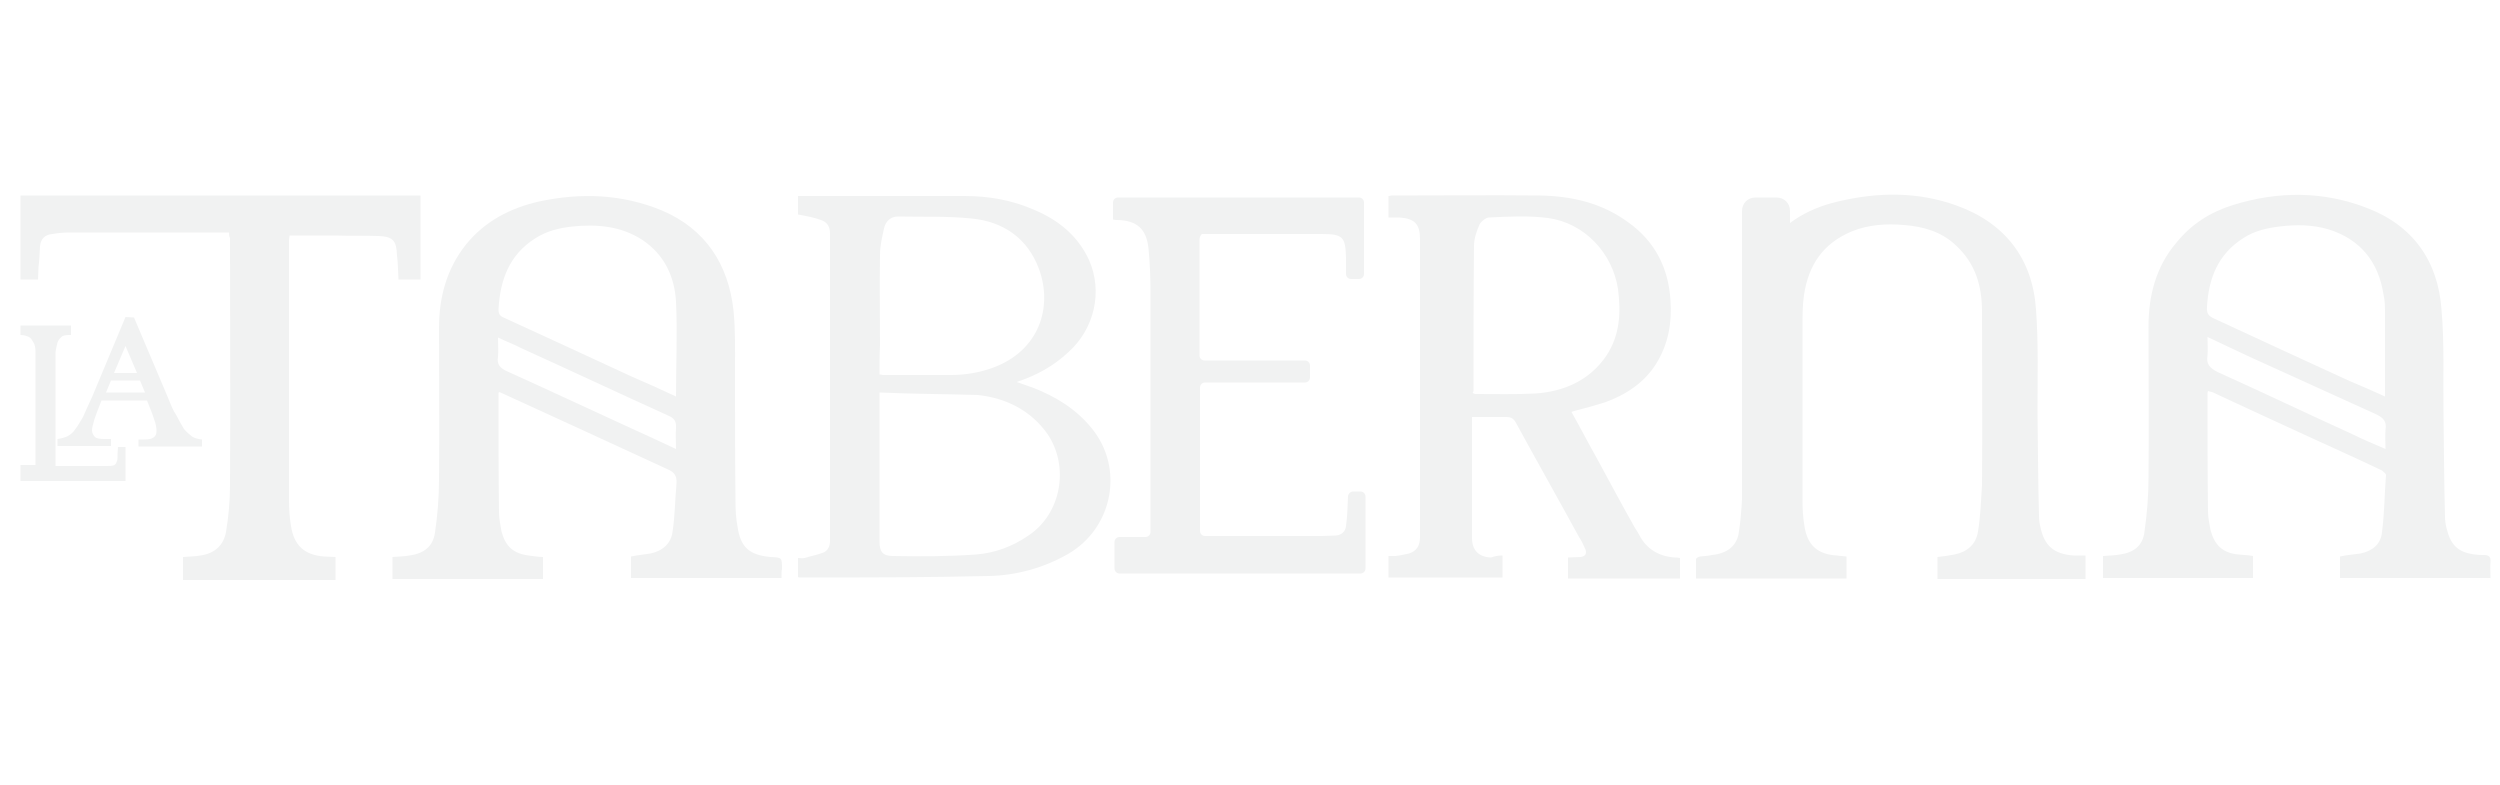
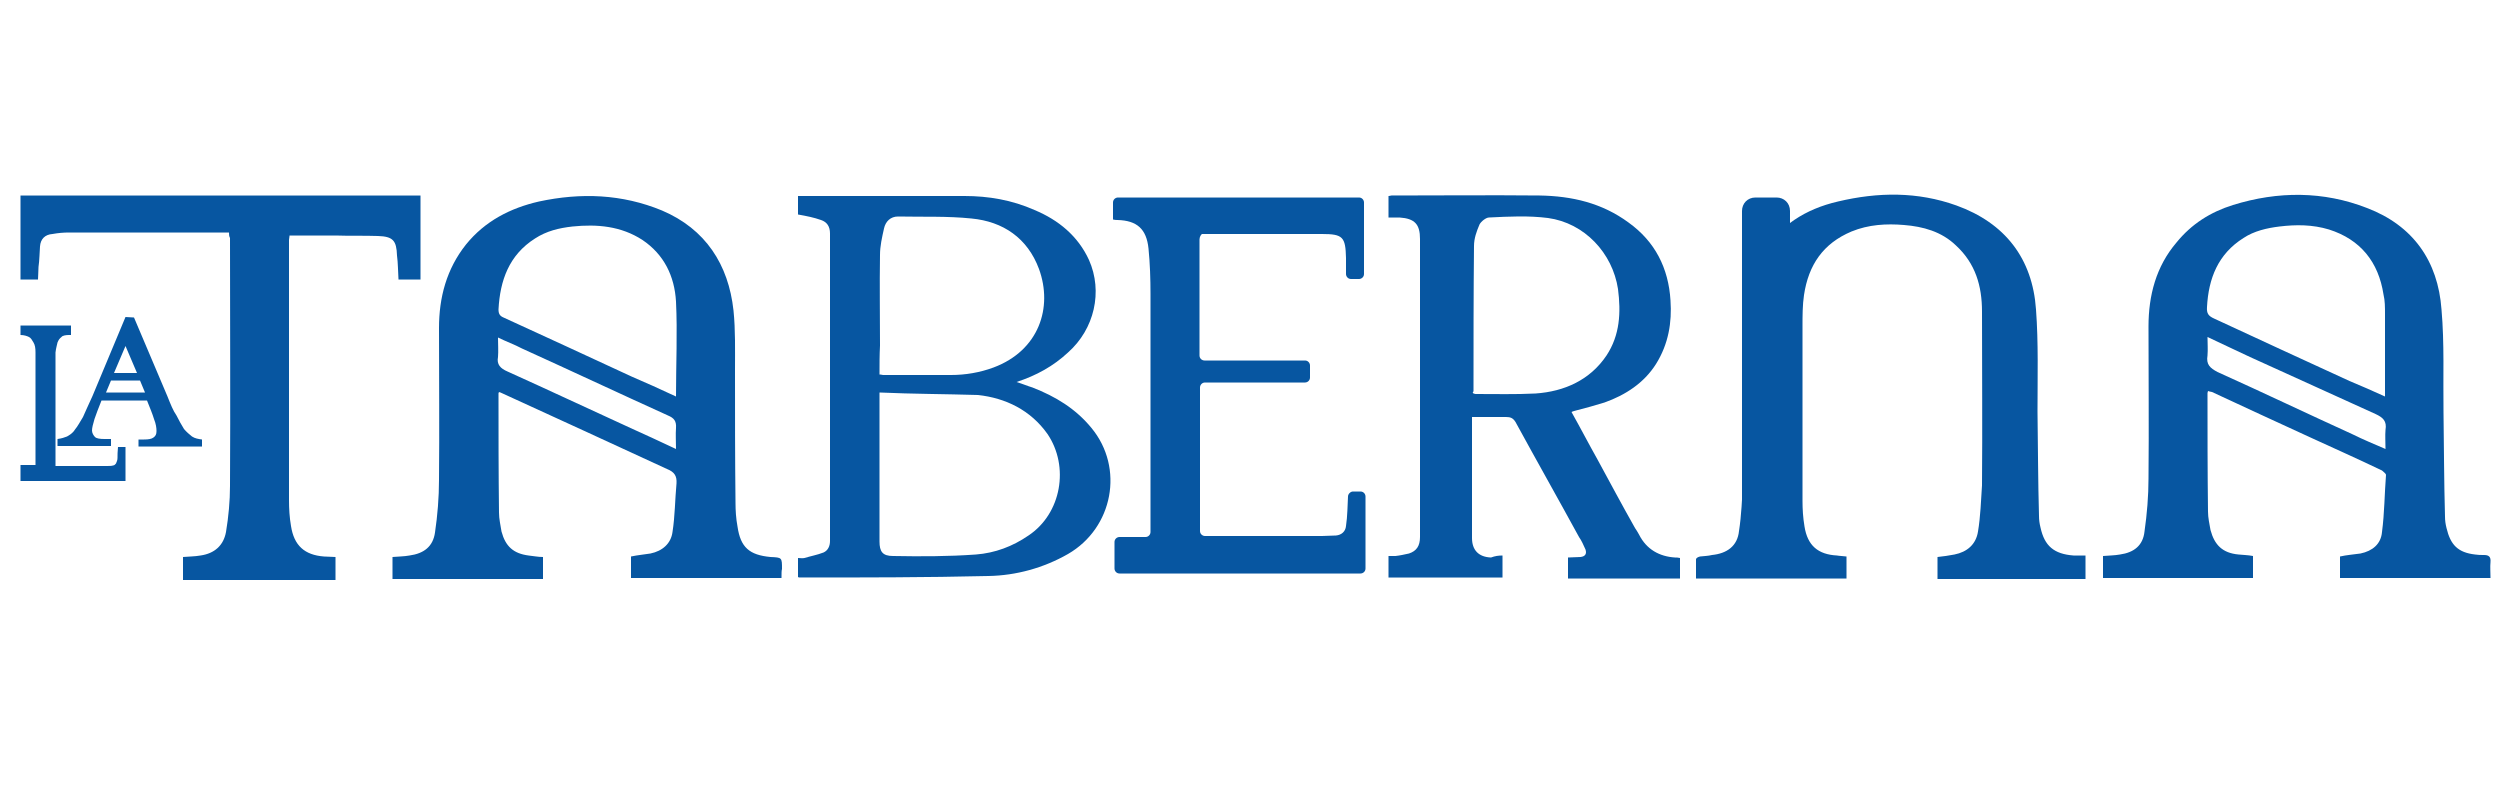
<svg xmlns="http://www.w3.org/2000/svg" version="1.1" id="Layer_1" x="0px" y="0px" viewBox="0 0 500 157" style="enable-background:new 0 0 500 157;" xml:space="preserve">
  <style type="text/css">
	.st0{display:none;}
	.st1{display:inline;}
	.st2{fill:#333435;}
	.st3{fill:#0756A0;}
	.st4{font-family:'CelticGaramondthe2nd';}
	.st5{font-size:170.438px;}
	.st6{font-family:'DRAGONFIRE';}
	.st7{font-size:34.093px;}
- 	.st8{fill:#F1F2F2;}
+ 	.st8{fill:#0756A1;}
	.st9{fill:#0955A0;}
	.st10{font-size:148.345px;}
- 	.st11{letter-spacing:13;}
+ 	.st11{letter-spacing:12;}
	.st12{fill:none;stroke:#0955A0;stroke-width:5;stroke-miterlimit:10;}
	.st13{display:none;fill:none;stroke:#0955A0;stroke-width:6;stroke-miterlimit:10;enable-background:new    ;}
	.st14{font-size:180.875px;}
	.st15{font-size:120.407px;}
	.st16{enable-background:new    ;}
	.st17{fill:#F1F2F2;stroke:#0955A0;stroke-width:5;stroke-miterlimit:10;}
</style>
  <g id="Layer_1_2_" class="st0">
    <g id="Layer_1_1_" class="st1">
      <g>
        <g>
          <g>
            <g>
              <g>
                <path class="st2" d="M477-5.6c0,28.1,0,55.7,0,83.6c-4.5,0-9,0-13.8,0c-0.2-3.5-0.5-7-0.7-10.5c-0.4-6.3-0.6-12.7-1.2-19         C460,36.2,453.8,30,441.4,29c-9.9-0.8-19.8-1.1-29.7-1.1c-26.1-0.1-52.2,0-78.2-0.1c-3.1,0-4.3,0.9-4.4,3.9         c-0.1,4.3-0.6,8.5-0.6,12.8c0,54.7,0,109.5,0,164.2c0,8.9,0.1,17.8,3.2,26.4c5.6,15.5,16.8,23.7,32.9,25.6         c3.1,0.4,6.3,0.6,9.4,1c0.7,0.1,1.9,1,1.9,1.6c0.2,3.8,0.1,7.7,0.1,11.7c-50,0-99.7,0-149.6,0c0-4.5,0-8.9,0-13.5         c4.7-0.5,9.4-0.9,14.1-1.4c17.2-1.8,28.2-12.9,31-30.1c2.2-13.3,1.5-26.7,1.6-40c0.1-50.9,0-101.7,0-152.6         c0-3.4-0.2-6.7-0.5-10.1c-0.1-0.7-1.2-1.3-1.9-1.8c-0.3-0.2-1,0-1.5,0c-61.8,0-123.6,0-185.3,0.1c-6,0-12.1,0.5-18.1,1.3         c-11,1.4-17.6,9.3-18.3,21.1c-0.5,10-1.2,20-1.8,30.2c-3.1,0-6,0-9.1,0c0-27.9,0-55.6,0-83.5C183.4-5.6,330.1-5.6,477-5.6z" />
                <path class="st2" d="M191.3,285.3c0,9.4,0,18.8,0,28.4c-54.1,0-108.1,0-162.4,0c0-9.4,0-18.9,0-28.5         c4.8-0.3,9.5-0.4,14.2-0.9c16.9-1.7,26.3-9.7,30.9-26.2c3.5-12.5,4.2-25.4,4.2-38.3c0.2-59.7,0.4-119.4,0.5-179         c0-1.3,0-2.5,0-4.2c21,0,41.8,0,62.9,0c0,17.1,0,34.3,0,51.9c40.2,0,80,0,120,0c0.1,1.4,0.2,2.5,0.2,3.5         c0,7.3-0.1,14.7,0.1,22c0.1,2.9-0.8,3.7-3.7,3.7c-24.1-0.1-48.2-0.1-72.3-0.1c-13.5,0-27,0.1-40.5-0.1c-2.9,0-4,0.6-3.9,3.8         c0.1,25.2-0.1,50.4,0.1,75.6c0.1,14.5,0.6,28.9,1.7,43.3c0.5,7.1,2.3,14.3,4.5,21.1c4.4,13.5,14.6,20.2,28.2,22.3         C181,284.5,186,284.8,191.3,285.3z" />
                <path class="st2" d="M141.4-17c-21,0-41.6,0-62.6,0c-0.1-1.1-0.1-2.2-0.2-3.2c-0.2-17.6-0.3-35.3-0.7-52.9         c-0.3-11.7-1.4-23.3-5.2-34.5C68.3-121,59.1-128.4,45.2-130c-4.3-0.5-8.7-0.5-13-0.7c-1.1-0.1-2.1,0-3.6,0c0-3,0-5.7,0-8.3         c0-6,0.1-12.1,0-18.1c0-1.9,0.6-2.8,2.6-2.6c0.6,0.1,1.2,0,1.8,0c51.4,0,102.7,0,154.1,0c4.4,0,4.4,0,4.4,4.3         c0,7.1-0.1,14.3,0.1,21.4c0.1,2.6-0.7,3.3-3.3,3.5c-5.6,0.4-11.3,0.9-16.8,2.1c-13.1,2.8-20.8,11.5-24.6,24         c-4.2,13.6-4.4,27.7-4.7,41.8c-0.3,14.3-0.3,28.5-0.5,42.8C141.6-19,141.5-18.2,141.4-17z" />
                <path class="st2" d="M271.4-17.8c-1-7.6-1.7-15-3.1-22.2c-0.8-4.3-2.4-8.6-4.3-12.6c-4.4-9-12-13.7-21.8-14.9         c-4.4-0.5-8.9-0.6-13.3-0.7c-1.6,0-2.6-0.3-2.6-2.3c0-7.7,0-15.4,0-23.5c48.9,0,97.6,0,146.6,0c0.1,0.9,0.2,1.9,0.2,2.8         c0,6.1,0.1,12.3,0.1,18.4c0,4.4-0.1,4-4.2,4.5c-6.3,0.8-12.9,1.5-18.8,3.6c-10.7,3.8-15.7,12.9-18,23.4         c-1.3,5.6-1.7,11.3-2.5,17c-0.3,2-0.4,4.1-0.7,6.3C309.6-17.8,290.5-17.8,271.4-17.8z" />
              </g>
            </g>
          </g>
          <g>
            <g>
              <g>
                <path class="st2" d="M28.6-5.6c0,28.1,0,55.7,0,83.6c4.5,0,9,0,13.8,0c0.2-3.5,0.5-7,0.7-10.5c0.4-6.3,0.6-12.7,1.2-19         C45.6,36.2,51.8,30,64.2,29c9.9-0.8,19.8-1.1,29.7-1.1c26.1-0.1,52.2,0,78.2-0.1c3.1,0,4.3,0.9,4.4,3.9         c0.1,4.3,0.6,8.5,0.6,12.8c0,54.7,0,109.5,0,164.2c0,8.9-0.1,17.8-3.2,26.4c-5.6,15.5-16.8,23.7-32.9,25.6         c-3.1,0.4-6.3,0.6-9.4,1c-0.7,0.1-1.9,1-1.9,1.6c-0.2,3.8-0.1,7.7-0.1,11.7c50,0,99.7,0,149.6,0c0-4.5,0-8.9,0-13.5         c-4.7-0.5-9.4-0.9-14.1-1.4c-17.2-1.8-28.2-12.9-31-30.1c-2.2-13.3-1.5-26.7-1.6-40c-0.1-50.9,0-101.7,0-152.6         c0-3.4,0.2-6.7,0.5-10.1c0.1-0.7,1.2-1.3,1.9-1.8c0.3-0.2,1,0,1.5,0c61.8,0,123.6,0,185.3,0.1c6,0,12.1,0.5,18.1,1.3         c11,1.4,17.6,9.3,18.3,21.1c0.5,10,1.2,20,1.8,30.2c3.1,0,6,0,9.1,0c0-27.9,0-55.6,0-83.5C322.2-5.6,175.5-5.6,28.6-5.6z" />
                <path class="st2" d="M314.3,285.3c0,9.4,0,18.8,0,28.4c54.1,0,108.1,0,162.4,0c0-9.4,0-18.9,0-28.5         c-4.8-0.3-9.5-0.4-14.2-0.9c-16.9-1.7-26.3-9.7-30.9-26.2c-3.5-12.5-4.2-25.4-4.2-38.3c-0.2-59.7-0.4-119.4-0.5-179         c0-1.3,0-2.5,0-4.2c-21,0-41.8,0-62.9,0c0,17.1,0,34.3,0,51.9c-40.2,0-80,0-120,0c-0.1,1.4-0.2,2.5-0.2,3.5         c0,7.3,0.1,14.7-0.1,22c-0.1,2.9,0.8,3.7,3.7,3.7c24.1-0.1,48.2-0.1,72.3-0.1c13.5,0,27,0.1,40.5-0.1c2.9,0,4,0.6,3.9,3.8         c-0.1,25.2,0.1,50.4-0.1,75.6c-0.1,14.5-0.6,28.9-1.7,43.3c-0.5,7.1-2.3,14.3-4.5,21.1c-4.4,13.5-14.6,20.2-28.2,22.3         C324.6,284.5,319.7,284.8,314.3,285.3z" />
                <path class="st2" d="M364.2-17c21,0,41.6,0,62.6,0c0.1-1.1,0.1-2.2,0.2-3.2c0.2-17.6,0.3-35.3,0.7-52.9         c0.3-11.7,1.4-23.3,5.2-34.5c4.5-13.3,13.7-20.8,27.5-22.3c4.3-0.5,8.7-0.5,13-0.7c1.1-0.1,2.1,0,3.6,0c0-3,0-5.7,0-8.3         c0-6-0.1-12.1,0-18.1c0-1.9-0.6-2.8-2.6-2.6c-0.6,0.1-1.2,0-1.8,0c-51.4,0-102.7,0-154.1,0c-4.4,0-4.4,0-4.4,4.3         c0,7.1,0.1,14.3-0.1,21.4c-0.1,2.6,0.7,3.3,3.3,3.5c5.6,0.4,11.3,0.9,16.8,2.1c13.1,2.8,20.8,11.5,24.6,24         c4.2,13.6,4.4,27.7,4.7,41.8c0.3,14.3,0.3,28.5,0.5,42.8C364-19,364.1-18.2,364.2-17z" />
                <path class="st2" d="M234.2-17.8c1-7.6,1.7-15,3.1-22.2c0.8-4.3,2.4-8.6,4.3-12.6c4.4-9,12-13.7,21.8-14.9         c4.4-0.5,8.9-0.6,13.3-0.7c1.6,0,2.6-0.3,2.6-2.3c0-7.7,0-15.4,0-23.5c-48.9,0-97.6,0-146.6,0c-0.1,0.9-0.2,1.9-0.2,2.8         c0,6.1-0.1,12.3-0.1,18.4c0,4.4,0.1,4,4.2,4.5c6.3,0.8,12.9,1.5,18.8,3.6c10.7,3.8,15.7,12.9,18,23.4         c1.3,5.6,1.7,11.3,2.5,17c0.3,2,0.4,4.1,0.7,6.3C196-17.8,215.1-17.8,234.2-17.8z" />
              </g>
            </g>
          </g>
        </g>
      </g>
    </g>
    <g id="Layer_3" class="st1">
      <text transform="matrix(1 0 0 1 421.343 144.4193)" class="st3 st4 st5">1</text>
      <text transform="matrix(1 0 0 1 18.4199 45.7601)" class="st3 st6 st7">VUT</text>
      <g>
        <g>
          <g>
            <path class="st3" d="M140.8,120.5c-9.2,0-18.2,0-27.3,0c0-1.4,0-2.6,0-3.9c1.3-0.2,2.4-0.3,3.6-0.5c2.2-0.4,3.7-1.8,4-3.9       c0.4-2.9,0.4-5.8,0.6-8.8c0.1-1.4-0.3-2-1.7-2.6c-10.1-4.6-20.1-9.3-30.2-13.9c-0.1,0-0.2-0.1-0.2-0.1c0,0.1-0.1,0.1-0.1,0.2       c0,7.2,0,14.3,0.1,21.5c0,1.2,0.2,2.3,0.4,3.4c0.6,2.8,2.2,4,5,4.3c1,0.1,1.7,0.2,2.6,0.2c0,1.4,0,2.6,0,4c-9,0-18.1,0-27.3,0       c0-1.4,0-2.6,0-4c1.1-0.1,2-0.1,3.1-0.2c2.6-0.3,4.2-1.6,4.6-4.1c0.4-3.1,0.6-6.4,0.6-9.5c0.1-9.2,0-18.3,0-27.5       c0-5.5,1.4-10.7,5-15.1c3.4-4.2,8-6.7,13.1-7.8c7.5-1.6,15-1.4,22.2,1.6c7.9,3.3,12.1,9.7,12.9,18.1c0.3,3.6,0.2,7.2,0.2,10.8       c0,8,0,15.9,0.1,23.9c0,1.5,0.1,2.9,0.3,4.3c0.5,3.8,2.2,5.2,5.9,5.5c2,0.1,2,0.1,2,2.2C140.8,119.1,140.8,119.6,140.8,120.5z        M121.7,87.6c0-5.8,0.2-11.5,0-17.2c-0.2-4.6-2.2-8.5-6-11.1c-3.9-2.5-8.3-2.9-12.7-2.4c-2.4,0.2-4.7,0.8-6.8,2.2       c-4.7,3-6.4,7.5-6.7,12.8c0,0.8,0.2,1.2,1,1.5c7.6,3.6,15.4,7.1,23.2,10.7C116.2,85,118.7,86.2,121.7,87.6z M121.7,97.1       c0-1.4-0.1-2.6,0-3.8c0.1-1.3-0.3-1.8-1.5-2.3c-8.8-4-17.7-8.2-26.5-12.2c-1.4-0.6-2.9-1.3-4.3-1.9c0,1.3,0.1,2.4,0,3.6       c-0.2,1.4,0.4,2,1.7,2.6c7.4,3.3,14.8,6.8,22.2,10.2C116,94.4,118.7,95.7,121.7,97.1z" />
            <path class="st3" d="M399,86.5c0,0.1-0.1,0.2-0.1,0.3c0,7.1,0,14.3,0.1,21.4c0,1.2,0.2,2.3,0.4,3.3c0.6,2.8,2.2,4.1,5.1,4.4       c0.8,0.1,1.7,0.1,2.6,0.2c0,1.3,0,2.6,0,4c-9,0-18.1,0-27.1,0c0-1.3,0-2.6,0-4c1.1-0.1,2-0.1,3.1-0.2c2.5-0.3,4.1-1.6,4.4-4.1       c0.4-3.2,0.6-6.5,0.6-9.6c0.1-9.2,0-18.3,0-27.5c0-5.6,1.4-10.9,5.1-15.2c2.8-3.3,6.1-5.5,10.2-6.8c8.2-2.5,16.4-2.5,24.3,0.5       c8.4,3.2,12.8,9.6,13.6,18.3c0.5,6.1,0.2,12.4,0.3,18.5c0.1,6.4,0.1,12.6,0.2,19c0,0.6,0.1,1.4,0.2,2c0.6,3.1,2,4.4,5.2,4.8       c0.5,0.1,1.1,0.1,1.6,0.1c0.8,0,1.3,0.2,1.2,1.3c-0.1,1,0,1.8,0,2.9c-9.2,0-18.2,0-27.3,0c0-1.3,0-2.6,0-3.9       c1.2-0.2,2.4-0.3,3.7-0.5c2.2-0.4,3.7-1.7,3.9-3.9c0.4-3.4,0.4-6.9,0.6-10.3c0-0.2-0.4-0.5-0.6-0.8c-4.3-2-8.6-4-12.9-5.9       c-5.9-2.8-12-5.5-17.9-8.3C399.4,86.6,399.3,86.6,399,86.5z M431.1,87.6c0-0.4,0-0.8,0-1.2c0-4.6,0-9.2,0-13.8       c0-1.2,0-2.4-0.2-3.6c-1-5.8-4.1-10-9.8-11.8c-3-1-5.9-1-8.9-0.5c-2.3,0.2-4.6,0.8-6.6,2c-4.6,2.9-6.4,7.3-6.7,12.5       c-0.1,1.2,0.2,1.6,1.3,2c8.3,3.8,16.4,7.5,24.6,11.3C426.9,85.7,428.9,86.5,431.1,87.6z M398.9,76.8c0,1.2,0.1,2.3,0,3.3       c-0.2,1.6,0.4,2.3,1.8,3c8.3,3.7,16.4,7.5,24.6,11.3c1.8,1,3.8,1.7,5.8,2.6c0-1.3-0.1-2.4,0-3.4c0.2-1.6-0.4-2.3-1.8-2.9       c-7.5-3.4-15.1-6.9-22.7-10.3C404.2,79.2,401.6,78,398.9,76.8z" />
            <path class="st3" d="M333.6,116.6c0,1.4,0,2.6,0,4c-9,0-18.1,0-27.3,0c0-1.2,0-2.3,0-3.4c0-0.2,0.3-0.4,0.6-0.5       c0.6-0.1,1.5-0.1,2.2-0.2c2.8-0.2,4.6-1.6,5-4.3c0.4-2.9,0.5-5.8,0.6-8.7c0.1-9.4,0-18.7,0-28.2c0-4.7,1-9.3,3.4-13.3       c3.2-5.2,7.9-8.2,13.8-9.5c7.2-1.7,14.4-1.8,21.4,0.6c8.8,3.2,13.8,9.6,14.4,18.7c0.4,6,0.2,12.3,0.2,18.4       c0.1,6.4,0.1,12.6,0.2,19c0,0.6,0.1,1.4,0.2,2c0.6,3.3,2.4,4.8,5.9,5.1c0.6,0,1.4,0,2.2,0c0,0.8,0,1.5,0,2.2s0,1.4,0,2       c-8.9,0-17.9,0-26.8,0c0-1.4,0-2.6,0-4c1.1-0.1,2-0.2,3.1-0.4c2.3-0.4,3.9-1.8,4.2-4.1c0.4-2.8,0.5-5.6,0.6-8.4       c0.1-10.6,0-21,0-31.6c0-4.6-1.2-8.7-4.7-12c-2.6-2.5-5.9-3.4-9.4-3.7c-3.2-0.2-6.5-0.1-9.5,1.2c-5.2,2.2-7.8,6-8.6,11.4       c-0.2,1.8-0.2,3.8-0.2,5.6c0,10.6,0,21.1,0,31.7c0,1.6,0.1,3.1,0.3,4.7c0.5,3.4,2.4,5.1,5.8,5.3       C332.3,116.5,333,116.5,333.6,116.6z" />
            <path class="st3" d="M271.3,116.4c0,1.4,0,2.6,0,4c-6.9,0-13.8,0-20.6,0c0-1.3,0-2.5,0-3.9c0.4,0,1,0,1.3,0       c0.8-0.1,1.6-0.2,2.4-0.4c1.4-0.4,1.9-1.4,1.9-3c0-18,0-36,0-54c0-2.6-1-3.7-3.7-3.9c-0.6,0-1.3,0-1.9,0c0-1.4,0-2.6,0-3.9       c0.2,0,0.3-0.1,0.5-0.1c8.9,0,17.9-0.1,26.8,0c5.8,0.1,11.3,1.4,16.2,5c4.8,3.4,7.2,8.3,7.5,14.1c0.2,4-0.3,7.9-2.6,11.4       c-2.2,3.4-5.5,5.6-9.3,7c-1.7,0.5-3.4,1.1-5.2,1.5c-0.2,0.1-0.4,0.1-0.8,0.2c1.6,2.9,3.1,5.7,4.7,8.6c2.3,4.1,4.4,8.3,6.8,12.4       c0.2,0.3,0.4,0.6,0.6,1.2c1.4,2.8,3.7,4,6.6,4.1c0.2,0,0.5,0,1,0.1c0,1.3,0,2.4,0,3.7c-6.8,0-13.6,0-20.3,0c0-1.3,0-2.5,0-3.8       c0.8,0,1.5-0.1,2.3-0.1c0.8-0.1,1.2-0.5,1-1.4c-0.3-0.8-0.6-1.6-1.2-2.3c-3.8-7-7.6-13.9-11.4-20.9c-0.4-0.6-1-1-1.7-1       c-2,0-4,0-6.1,0c0,0.4,0,1,0,1.4c0,6.9,0,13.7,0,20.5c0,2.2,1.2,3.4,3.4,3.6C270,116.5,270.6,116.4,271.3,116.4z M266,87       c0.1,0,0.2,0.1,0.3,0.1c3.7,0,7.2,0.1,10.9-0.1c5.3-0.3,9.8-2.4,12.8-6.9c2.4-3.7,2.6-7.8,2-12.1c-1.1-6.6-6-12-12.7-12.8       c-3.6-0.4-7.1-0.2-10.7-0.1c-0.5,0-1.5,0.6-1.7,1.3c-0.5,1.3-1.1,2.5-1.1,3.9c-0.1,8.8-0.1,17.6-0.1,26.4       C265.9,86.7,265.9,86.9,266,87z" />
            <path class="st3" d="M143.7,120.2c0-1.2,0-2.2,0-3.4c0.3,0,0.8,0.1,1.2,0c1.2-0.3,2.3-0.5,3.4-1.1c0.8-0.3,1.2-1.2,1.2-2       c0-18.5,0-37.2,0-55.7c0-1.3-0.5-2-1.6-2.4c-1.3-0.4-2.6-0.6-4.1-1.1c0-1,0-1.9,0-3.3c1.4,0,2.8,0,4.1,0c8.7,0,17.4,0,26.1,0       c4.3,0,8.6,0.6,12.7,2.5c4.3,1.8,7.9,4.7,9.8,9c2.5,5.7,1.1,12.5-3.8,16.7c-2.6,2.4-5.7,4.1-9.3,5.4c1.2,0.3,1.9,0.6,2.9,1.1       c4.1,1.6,7.8,3.8,10.7,7.3c5.9,7.2,3.9,18.1-4.2,22.8c-4.4,2.5-9.4,3.9-14.4,4c-11.3,0.2-22.7,0.2-34,0.2       C144.1,120.3,143.8,120.3,143.7,120.2z M158.6,86.9c0,0.6,0,1,0,1.3c0,8.6,0,17.2,0,25.6c0,1.8,0.5,2.6,2.4,2.6       c5.1,0.1,10,0.1,15-0.2c3.4-0.2,6.7-1.5,9.5-3.4c5.9-4,7.4-12.5,3.4-18.3c-3.1-4.3-7.5-6.6-12.6-7.1       C170.4,87.1,164.6,87.1,158.6,86.9z M158.6,83.5c0.3,0,0.4,0.1,0.6,0.1c4.1,0,8.2,0,12.3,0c2.6,0,5.3-0.4,7.6-1.4       c8.3-3.1,10.8-10.9,8.3-17.9c-2-5.6-6.6-8.6-12.3-9.2c-4.3-0.4-8.8-0.2-13.3-0.3c-1.4,0-2.3,1-2.5,2.2       c-0.3,1.6-0.6,3.2-0.6,4.8c-0.1,5.5,0,11,0,16.4C158.6,80,158.6,81.7,158.6,83.5z" />
            <path class="st3" d="M40.8,57.9c-4.2,0-8.5,0-12.6,0c-5.5,0-11,0-16.4,0c-1.1,0-1.9,0.1-3,0.2c-1.4,0.1-2.2,1-2.3,2.3       c-0.1,1.2-0.1,2.4-0.2,3.7c0,0.8-0.1,1.6-0.1,2.3c-1.2,0-2.2,0-3.2,0c0-5.1,0-10.1,0-15.2c24.1,0,48.3,0,72.4,0       c0,5.1,0,10.1,0,15.2c-1.3,0-2.6,0-4,0c-0.1-1.5-0.1-3-0.2-4.3c-0.1-2.8-0.6-3.4-3.4-3.6c-2.5-0.1-5.2,0-7.6-0.1       c-2.8,0-5.5,0-8.4,0c0,0.3-0.1,0.5-0.1,0.8c0,15.7,0,31.3,0,47.2c0,1.5,0.1,3.1,0.3,4.6c0.5,3.6,2.4,5.3,5.9,5.5       c0.6,0,1.4,0.1,2,0.1c0,1.4,0,2.8,0,4.1c-9.2,0-18.3,0-27.6,0c0-1.4,0-2.8,0-4.1c1.1-0.1,2.2-0.1,3.2-0.2       c2.5-0.3,4.1-1.8,4.6-4.2c0.4-2.8,0.6-5.6,0.6-8.4c0.1-15,0-29.9,0-44.9C40.8,58.4,40.8,58.2,40.8,57.9z" />
            <path class="st3" d="M216.4,59.2v21c0,0.5,0.4,1,1,1h18.2c0.5,0,1,0.4,1,1v2.2c0,0.5-0.4,1-1,1h-18.1c-0.5,0-1,0.4-1,1v26.1       c0,0.5,0.4,1,1,1l0,0c7.1,0,14.2,0,21.2,0c0.8,0,1.7-0.1,2.5-0.1c1.1-0.1,1.7-0.6,1.8-1.7c0.2-1.8,0.2-3.7,0.3-5.4l0,0       c0-0.4,0.4-1,1-1h1.4c0.5,0,1,0.4,1,1v13c0,0.5-0.4,1-1,1H202c-0.5,0-1-0.4-1-1v-4.8c0-0.5,0.4-1,1-1h4.7c0.5,0,1-0.4,1-1       c0-0.1,0-0.2,0-0.2c0-14.3,0-28.7,0-42.9c0-2.8-0.1-5.5-0.3-8.3c-0.3-3.6-2-5.1-5.6-5.2c-0.2,0-0.4,0-0.8-0.1c0-0.6,0-1.4,0-2       v-1.1c0-0.5,0.4-1,1-1h43.6c0.5,0,1,0.4,1,1v12.9c0,0.5-0.4,1-1,1h-1.5c-0.5,0-1-0.4-1-1c0-1,0-1.9,0-2.9       c-0.1-3.8-0.5-4.3-4.3-4.3c-7.1,0-14.3,0-21.4,0c-0.1,0-0.1,0-0.2,0C216.8,58.2,216.4,58.7,216.4,59.2z" />
            <path class="st3" d="M321.5,116.9h-3c-1.1,0-1.9-1-1.9-1.9V62.8c0-1.1,1-1.9,1.9-1.9h3c1.1,0,1.9,1,1.9,1.9V115       C323.3,115.9,322.5,116.9,321.5,116.9z" />
            <path class="st3" d="M320.9,111.7h-3.8c-1.4,0-2.4-1.1-2.4-2.4V53.9c0-1.4,1.1-2.4,2.4-2.4h3.8c1.4,0,2.4,1.1,2.4,2.4v55.3       C323.3,110.5,322.3,111.7,320.9,111.7z" />
            <path class="st3" d="M287.2,231.2" />
          </g>
          <g>
            <path class="st3" d="M18.6,100.2c0.4,0,1,0,1.2-0.1c0.2,0,0.4-0.2,0.5-0.3c0.1-0.2,0.2-0.5,0.2-1.1c0-0.5,0-1.2,0.1-1.9H22v6.1       H3V100h2.8V82.5c0-1.2,0-2,0-2.9s-0.1-1.4-0.3-1.8c-0.3-0.4-0.5-0.8-0.9-1c-0.3-0.2-1-0.3-1.6-0.3v-1.7h9.2v1.7h-0.3       c-0.5,0-1.2,0.1-1.4,0.3c-0.3,0.2-0.5,0.5-0.6,1.1c-0.1,0.4-0.2,1.1-0.3,1.8c0,0.8,0,1.7,0,2.9v17.7       C9.4,100.2,18.6,100.2,18.6,100.2z" />
          </g>
          <g>
            <path class="st3" d="M23.5,73.3l6,14.3c0.5,1.4,1.1,2.5,1.6,3.4c0.4,1,1,1.7,1.4,2.4c0.4,0.5,1.1,1.1,1.5,1.4       c0.5,0.3,1.2,0.4,1.8,0.5v1.3H24.4v-1.3h1.1c0.8,0,1.4-0.1,1.7-0.3c0.3-0.2,0.5-0.5,0.5-1.2c0-0.5-0.1-1.3-0.4-2.2       c-0.2-1-0.6-1.9-1.3-3.3h-8.3c-0.5,1.4-1.1,2.5-1.3,3.3c-0.2,1-0.4,1.6-0.4,2s0.2,1,0.5,1.2s1,0.3,1.7,0.3h1.2v1.3H9.7v-1.3       c0.6-0.1,1.3-0.2,1.7-0.4c0.4-0.2,1.1-0.5,1.5-1.3c0.4-0.5,1-1.4,1.5-2.3c0.4-1.1,1.1-2.3,1.7-3.8L22,72.9h1.5V73.3L23.5,73.3       L23.5,73.3z M24.6,84.7h-5.3l-1,2.2h7.1L24.6,84.7z M19.9,83.3H24l-2-5L19.9,83.3z" />
          </g>
        </g>
      </g>
    </g>
    <g id="Layer_2_1_" class="st1">
	</g>
  </g>
  <g id="Layer_6">
    <g>
      <g>
        <g>
          <path class="st8" d="M156.3,115.6c-10.1,0-20.1,0-30.1,0c0-1.5,0-2.9,0-4.3c1.4-0.3,2.7-0.4,3.9-0.6c2.4-0.5,4.1-2,4.4-4.3      c0.5-3.2,0.5-6.5,0.8-9.7c0.1-1.5-0.4-2.3-1.9-2.9c-11.1-5.1-22.3-10.3-33.3-15.3c-0.1,0-0.3-0.1-0.3-0.1c0,0.1-0.1,0.1-0.1,0.3      c0,8,0,15.8,0.1,23.8c0,1.3,0.3,2.5,0.5,3.8c0.8,3,2.4,4.4,5.4,4.8c1,0.1,1.9,0.3,2.9,0.3c0,1.5,0,2.9,0,4.4c-10,0-20,0-30.1,0      c0-1.5,0-2.9,0-4.4c1.1-0.1,2.3-0.1,3.4-0.3c2.9-0.4,4.7-1.8,5.1-4.6c0.5-3.4,0.8-7,0.8-10.5c0.1-10.1,0-20.3,0-30.4      c0-6.1,1.5-11.8,5.4-16.7c3.8-4.7,8.9-7.3,14.6-8.6c8.4-1.8,16.6-1.5,24.6,1.8c8.7,3.7,13.3,10.8,14.3,20      c0.4,3.9,0.3,8,0.3,11.9c0,8.9,0,17.6,0.1,26.5c0,1.6,0.1,3.2,0.4,4.8c0.6,4.2,2.4,5.7,6.6,6.1c2.3,0.1,2.3,0.1,2.3,2.4      C156.3,114.1,156.3,114.7,156.3,115.6z M135.2,79.3c0-6.5,0.3-12.8,0-19c-0.3-5.1-2.4-9.4-6.7-12.3c-4.3-2.8-9.1-3.2-14-2.7      c-2.7,0.3-5.2,0.9-7.5,2.4c-5.2,3.3-7,8.4-7.3,14.2c0,0.9,0.3,1.3,1,1.6c8.5,3.9,17,7.8,25.6,11.8      C129.1,76.5,132,77.8,135.2,79.3z M135.2,89.8c0-1.5-0.1-2.9,0-4.2c0.1-1.4-0.4-2-1.6-2.5c-9.7-4.4-19.5-9-29.2-13.4      c-1.5-0.8-3.2-1.4-4.8-2.2c0,1.4,0.1,2.7,0,3.9c-0.3,1.5,0.5,2.3,1.9,2.9c8.2,3.7,16.3,7.5,24.6,11.3      C129,86.9,132,88.3,135.2,89.8z" />
          <path class="st8" d="M441.6,78.2c0,0.1-0.1,0.3-0.1,0.4c0,7.8,0,15.8,0.1,23.7c0,1.3,0.3,2.5,0.5,3.7c0.8,3,2.4,4.6,5.6,4.9      c0.9,0.1,1.9,0.1,2.9,0.3c0,1.4,0,2.9,0,4.4c-10,0-20,0-30,0c0-1.4,0-2.9,0-4.4c1.1-0.1,2.3-0.1,3.4-0.3      c2.8-0.4,4.6-1.8,4.9-4.6c0.5-3.5,0.8-7.1,0.8-10.6c0.1-10.1,0-20.3,0-30.4c0-6.2,1.5-12,5.6-16.8c3-3.7,6.8-6.1,11.3-7.5      c9-2.8,18.1-2.8,26.8,0.6c9.2,3.5,14.2,10.6,14.9,20.3c0.6,6.8,0.3,13.7,0.4,20.5c0.1,7,0.1,13.9,0.3,20.9      c0,0.8,0.1,1.5,0.3,2.3c0.8,3.4,2.3,4.9,5.7,5.3c0.6,0.1,1.1,0.1,1.8,0.1c0.9,0,1.4,0.3,1.3,1.4c-0.1,1,0,2,0,3.2      c-10.1,0-20.1,0-30.1,0c0-1.4,0-2.9,0-4.3c1.3-0.3,2.7-0.4,4.1-0.6c2.4-0.5,4.1-1.9,4.3-4.3c0.5-3.8,0.5-7.6,0.8-11.4      c0-0.3-0.5-0.6-0.8-0.9c-4.8-2.3-9.5-4.4-14.3-6.6c-6.6-3-13.2-6.1-19.7-9.1C442,78.3,441.8,78.3,441.6,78.2z M477,79.3      c0-0.5,0-0.9,0-1.3c0-5.1,0-10.1,0-15.2c0-1.3,0-2.7-0.3-3.9c-1-6.5-4.6-11-10.9-13c-3.3-1-6.6-1-9.9-0.6      c-2.5,0.3-5.1,0.9-7.2,2.3c-5.1,3.2-7,8.1-7.3,13.8c-0.1,1.3,0.3,1.8,1.4,2.3c9.1,4.2,18.1,8.4,27.1,12.5      C472.3,77.2,474.6,78.2,477,79.3z M441.5,67.4c0,1.3,0.1,2.5,0,3.7c-0.3,1.8,0.5,2.5,2,3.3c9.1,4.1,18.1,8.4,27.1,12.5      c2,1,4.2,1.9,6.5,2.9c0-1.4-0.1-2.7,0-3.8c0.3-1.8-0.5-2.5-2-3.2c-8.4-3.8-16.7-7.6-25.1-11.4C447.3,70.1,444.4,68.8,441.5,67.4      z" />
          <path class="st8" d="M369.3,111.3c0,1.5,0,2.9,0,4.4c-10,0-20,0-30.1,0c0-1.3,0-2.5,0-3.8c0-0.3,0.4-0.5,0.8-0.6      c0.8-0.1,1.6-0.1,2.4-0.3c3-0.3,5.1-1.8,5.4-4.8c0.5-3.2,0.6-6.5,0.8-9.6c0.1-10.4,0-20.8,0-31.1c0-5.2,1-10.3,3.8-14.7      c3.5-5.7,8.7-9,15.2-10.5c8-1.9,15.9-2,23.7,0.8c9.7,3.5,15.2,10.6,15.9,20.8c0.5,6.7,0.3,13.5,0.3,20.4      c0.1,7,0.1,13.9,0.3,20.9c0,0.8,0.1,1.5,0.3,2.3c0.8,3.7,2.7,5.3,6.6,5.6c0.8,0,1.5,0,2.4,0c0,0.9,0,1.6,0,2.4s0,1.5,0,2.3      c-9.9,0-19.7,0-29.6,0c0-1.5,0-2.9,0-4.4c1.1-0.1,2.3-0.3,3.4-0.5c2.5-0.5,4.3-2,4.7-4.6c0.5-3,0.6-6.2,0.8-9.2      c0.1-11.6,0-23.2,0-34.8c0-5.1-1.3-9.6-5.2-13.2c-2.9-2.8-6.6-3.8-10.4-4.1c-3.5-0.3-7.1-0.1-10.5,1.3      c-5.7,2.4-8.6,6.7-9.5,12.7c-0.3,2-0.3,4.2-0.3,6.2c0,11.6,0,23.3,0,34.9c0,1.8,0.1,3.4,0.4,5.2c0.6,3.8,2.7,5.6,6.5,5.8      C367.9,111.2,368.6,111.2,369.3,111.3z" />
          <path class="st8" d="M300.5,111.1c0,1.5,0,2.9,0,4.4c-7.6,0-15.2,0-22.8,0c0-1.4,0-2.8,0-4.3c0.5,0,1,0,1.4,0      c0.9-0.1,1.8-0.3,2.7-0.5c1.5-0.5,2.2-1.5,2.2-3.3c0-19.9,0-39.7,0-59.6c0-2.9-1-4.1-4.1-4.3c-0.8,0-1.4,0-2.2,0      c0-1.5,0-2.9,0-4.3c0.3,0,0.4-0.1,0.6-0.1c9.9,0,19.7-0.1,29.6,0c6.5,0.1,12.5,1.5,17.8,5.4c5.3,3.8,8,9.1,8.4,15.6      c0.3,4.4-0.4,8.7-2.9,12.7c-2.4,3.8-6.1,6.2-10.3,7.7c-1.9,0.6-3.8,1.1-5.7,1.6c-0.3,0.1-0.5,0.1-0.9,0.3      c1.8,3.2,3.4,6.3,5.2,9.5c2.5,4.6,4.9,9.1,7.5,13.7c0.3,0.4,0.5,0.8,0.8,1.3c1.5,3,4.1,4.4,7.2,4.6c0.3,0,0.6,0,1,0.1      c0,1.4,0,2.7,0,4.1c-7.5,0-14.9,0-22.4,0c0-1.4,0-2.8,0-4.2c0.9,0,1.6-0.1,2.5-0.1c0.9-0.1,1.3-0.6,1-1.5      c-0.4-0.9-0.8-1.8-1.3-2.5c-4.2-7.7-8.5-15.3-12.7-23c-0.5-0.8-1-1-1.9-1c-2.3,0-4.4,0-6.8,0c0,0.5,0,1,0,1.5      c0,7.6,0,15.1,0,22.7c0,2.4,1.3,3.8,3.8,3.9C299,111.2,299.7,111.1,300.5,111.1z M294.7,78.7c0.1,0,0.3,0.1,0.4,0.1      c4.1,0,8,0.1,12-0.1c5.8-0.4,10.9-2.7,14.2-7.6c2.7-4.1,2.9-8.6,2.3-13.3c-1.1-7.2-6.7-13.2-14-14.2c-3.9-0.5-7.8-0.3-11.8-0.1      c-0.6,0-1.6,0.8-1.9,1.4c-0.6,1.4-1.1,2.8-1.1,4.3c-0.1,9.7-0.1,19.4-0.1,29.1C294.5,78.4,294.5,78.5,294.7,78.7z" />
          <path class="st8" d="M159.6,115.4c0-1.3,0-2.4,0-3.8c0.4,0,0.9,0.1,1.3,0c1.3-0.4,2.5-0.6,3.8-1.1c0.9-0.4,1.3-1.3,1.3-2.3      c0-20.5,0-41,0-61.5c0-1.4-0.6-2.3-1.8-2.7c-1.4-0.5-2.9-0.8-4.6-1.1c0-1,0-2.2,0-3.7c1.5,0,3,0,4.6,0c9.6,0,19.2,0,28.7,0      c4.8,0,9.5,0.8,14,2.8c4.8,2,8.7,5.2,10.9,10c2.8,6.3,1.1,13.8-4.2,18.5c-2.9,2.7-6.3,4.6-10.3,5.9c1.3,0.4,2.2,0.8,3.2,1.1      c4.6,1.8,8.6,4.2,11.8,8.1c6.6,8,4.3,20-4.7,25.2c-4.9,2.8-10.4,4.3-15.9,4.4c-12.5,0.3-25.1,0.3-37.6,0.3      C159.9,115.5,159.7,115.5,159.6,115.4z M175.9,78.5c0,0.8,0,1,0,1.4c0,9.5,0,19,0,28.4c0,2,0.6,2.9,2.7,2.9      c5.6,0.1,11,0.1,16.6-0.3c3.8-0.3,7.3-1.6,10.5-3.8c6.6-4.4,8.2-13.8,3.8-20.3c-3.4-4.8-8.4-7.2-13.9-7.8      C189.1,78.8,182.6,78.8,175.9,78.5z M175.9,74.9c0.4,0,0.5,0.1,0.8,0.1c4.6,0,9,0,13.5,0c2.9,0,5.8-0.5,8.5-1.5      c9.1-3.4,11.9-12,9.1-19.7c-2.3-6.2-7.2-9.5-13.5-10.1c-4.8-0.5-9.7-0.3-14.7-0.4c-1.5,0-2.5,1-2.8,2.4      c-0.4,1.8-0.8,3.5-0.8,5.3c-0.1,6.1,0,12.2,0,18.1C175.9,71,175.9,72.9,175.9,74.9z" />
          <path class="st8" d="M45.8,46.5c-4.7,0-9.4,0-13.9,0c-6.1,0-12.2,0-18.1,0c-1.1,0-2.2,0.1-3.3,0.3c-1.5,0.1-2.4,1-2.5,2.5      c-0.1,1.3-0.1,2.7-0.3,4.1c0,0.9-0.1,1.8-0.1,2.5c-1.3,0-2.4,0-3.5,0c0-5.6,0-11.1,0-16.8c26.7,0,53.3,0,80,0      c0,5.6,0,11.1,0,16.8c-1.4,0-2.9,0-4.4,0c-0.1-1.6-0.1-3.3-0.3-4.8c-0.1-3-0.8-3.8-3.8-3.9c-2.8-0.1-5.7,0-8.5-0.1      c-3,0-6.1,0-9.2,0c0,0.4-0.1,0.6-0.1,0.9c0,17.3,0,34.7,0,52.1c0,1.6,0.1,3.4,0.4,5.1c0.6,3.9,2.7,5.8,6.6,6.1      c0.8,0,1.5,0.1,2.3,0.1c0,1.5,0,3,0,4.6c-10.1,0-20.3,0-30.5,0c0-1.5,0-3,0-4.6c1.1-0.1,2.4-0.1,3.5-0.3c2.8-0.4,4.6-2,5.1-4.7      c0.5-3,0.8-6.2,0.8-9.2c0.1-16.6,0-33,0-49.6C45.8,47.2,45.8,46.9,45.8,46.5z" />
          <path class="st8" d="M239.9,47.9v23.2c0,0.6,0.5,1,1,1H261c0.6,0,1,0.5,1,1v2.4c0,0.6-0.5,1-1,1h-20c-0.6,0-1,0.5-1,1v28.7      c0,0.6,0.5,1,1,1l0,0c7.8,0,15.7,0,23.4,0c0.9,0,1.9-0.1,2.8-0.1c1.1-0.1,1.9-0.8,2-1.9c0.3-2,0.3-4.1,0.4-5.9l0,0      c0-0.5,0.5-1,1-1h1.5c0.6,0,1,0.5,1,1v14.4c0,0.6-0.5,1-1,1h-48.2c-0.6,0-1-0.5-1-1v-5.3c0-0.6,0.5-1,1-1h5.2c0.6,0,1-0.5,1-1      c0-0.1,0-0.3,0-0.3c0-15.8,0-31.6,0-47.3c0-3-0.1-6.1-0.4-9.1c-0.4-3.9-2.3-5.6-6.2-5.7c-0.3,0-0.5,0-0.9-0.1c0-0.8,0-1.5,0-2.3      v-1.1c0-0.6,0.5-1,1-1h48.2c0.6,0,1,0.5,1,1v14.3c0,0.6-0.5,1-1,1h-1.6c-0.6,0-1-0.5-1-1c0-1,0-2.2,0-3.2      c-0.1-4.2-0.6-4.8-4.8-4.8c-7.8,0-15.8,0-23.7,0c-0.1,0-0.1,0-0.3,0C240.2,46.9,239.9,47.4,239.9,47.9z" />
          <path class="st8" d="M355.9,111.7h-3.3c-1.1,0-2.2-1-2.2-2.2V51.8c0-1.1,1-2.2,2.2-2.2h3.3c1.1,0,2.2,1,2.2,2.2v57.7      C357.9,110.7,357.1,111.7,355.9,111.7z" />
          <path class="st8" d="M355.3,106h-4.2c-1.5,0-2.7-1.1-2.7-2.7V42.2c0-1.5,1.1-2.7,2.7-2.7h4.2c1.5,0,2.7,1.1,2.7,2.7v61      C357.9,104.7,356.8,106,355.3,106z" />
          <path class="st8" d="M318.1,237.9" />
        </g>
        <g>
          <path class="st8" d="M21.3,93.2c0.5,0,1,0,1.3-0.1c0.3,0,0.5-0.3,0.6-0.4c0.1-0.3,0.3-0.6,0.3-1.1s0-1.3,0.1-2.2h1.5v6.8h-21V93      h3V73.7c0-1.3,0-2.3,0-3.2c0-0.9-0.1-1.5-0.4-2s-0.5-0.9-0.9-1.1S4.8,67,4.1,67v-1.9h10.1V67h-0.4c-0.6,0-1.3,0.1-1.5,0.4      c-0.4,0.3-0.6,0.6-0.8,1.1c-0.1,0.5-0.3,1.1-0.4,2c0,0.9,0,1.9,0,3.2v19.5C11.2,93.2,21.3,93.2,21.3,93.2z" />
        </g>
        <g>
          <path class="st8" d="M26.8,63.5l6.7,15.8c0.6,1.5,1.1,2.8,1.8,3.8c0.5,1,1,1.9,1.5,2.7c0.5,0.6,1.1,1.1,1.6,1.5      c0.6,0.4,1.3,0.5,2,0.6v1.4H27.7v-1.4h1.1c0.9,0,1.5-0.1,1.9-0.4s0.6-0.6,0.6-1.3c0-0.6-0.1-1.4-0.5-2.4c-0.3-1-0.8-2.2-1.4-3.7      h-9.1c-0.6,1.5-1.1,2.8-1.4,3.7c-0.3,1-0.5,1.8-0.5,2.3s0.3,1,0.6,1.3s1,0.4,1.9,0.4h1.3v1.4H11.5v-1.4c0.8-0.1,1.4-0.3,1.9-0.5      c0.5-0.3,1.1-0.6,1.6-1.4c0.5-0.6,1-1.5,1.6-2.5c0.5-1.1,1.1-2.5,1.9-4.2l6.6-15.8L26.8,63.5L26.8,63.5L26.8,63.5z M28,76.1      h-5.8l-1,2.4H29L28,76.1z M22.8,74.6h4.6l-2.3-5.4L22.8,74.6z" />
        </g>
      </g>
    </g>
  </g>
  <g id="Layer_2_2_" class="st0">
    <g id="Layer_3_1_" class="st1">
      <g>
        <path class="st9" d="M115.2,17.9l-11.9,7.5c-0.5,0.7-1.4,1.2-2.4,1.3c-0.6,0-1.1-0.3-1.5-0.8c-1.3-1.3-0.6-2.7,0.7-3.9l8.3-11.3     c0.5-0.5,1.1-0.6,1.7-0.6c1.6,0.1,3,0.8,3.9,2C115.6,13.6,116.6,16.7,115.2,17.9z" />
      </g>
      <text transform="matrix(1 0 0 1 39.056 129.4154)" class="st9 st6 st10 st11">ATICO</text>
      <text transform="matrix(1 0 0 1 39.056 129.4154)" class="st12 st6 st10 st11">ATICO</text>
      <text transform="matrix(1 0 0 1 39.056 129.4154)" class="st13 st6 st10 st11">ATICO</text>
    </g>
  </g>
  <g id="Layer_3_2_" class="st0">
    <g id="Layer_4" class="st1">
      <text transform="matrix(1 0 0 1 23.9463 150.8851)" class="st3 st4 st14">L</text>
      <text transform="matrix(1 0 0 1 84.3096 107.7484)" class="st3 st4 st15">ourdes</text>
    </g>
  </g>
  <g id="Layer_4_1_" class="st0">
    <g id="Layer_3_3_" class="st1">
      <g class="st16">
        <path class="st9" d="M30.7,32.9c3.9,0,7.5,0.5,10.9,1.5c3.4,1,6.3,2.6,8.7,4.7c2.4,2.2,4.4,5,5.8,8.6c1.4,3.5,2.1,7.9,2.1,13.1     c0,5.1-0.7,9.4-2.2,12.9s-3.4,6.2-6,8.4c-2.5,2.1-5.5,3.7-8.8,4.6c-3.4,0.9-7,1.4-10.8,1.4H15v32.1H3.5V32.9H30.7z M25.1,75.4     c2.8,0,5.4-0.1,7.9-0.3c2.5-0.2,4.7-0.7,6.7-1.6c1.9-0.9,3.5-2.3,4.6-4.3c1.2-2,1.8-4.8,1.8-8.4c0-3.8-0.6-6.8-1.8-8.8     s-2.7-3.5-4.6-4.5c-1.9-0.9-4.1-1.5-6.7-1.7c-2.5-0.2-5.2-0.3-7.9-0.3H15v29.8h10.1V75.4z" />
-         <path class="st9" d="M129.9,120.2h-12l-8.3-24.4h-7.3c-3.5,0-6.9,0.4-10.4,1.3c-3.4,0.9-6.4,2.3-8.8,4.2     c-2.1,1.7-4.3,3.9-6.4,6.7c-2.1,2.7-3.9,6-5.3,9.8l-0.9,2.4h-12l30-87.2h11.4L129.9,120.2z M105.4,83.5L94.1,50.2L80.5,90.6     c1.4-1,2.8-2,4.2-2.9c1.4-0.9,2.9-1.7,4.6-2.3c1.7-0.6,3.5-1.1,5.6-1.5c2.1-0.3,4.5-0.5,7.2-0.5h3.3V83.5z" />
+         <path class="st9" d="M129.9,120.2h-12l-8.3-24.4h-7.3c-3.5,0-6.9,0.4-10.4,1.3c-3.4,0.9-6.4,2.3-8.8,4.2     c-2.1,1.7-4.3,3.9-6.4,6.7c-2.1,2.7-3.9,6-5.3,9.8l-0.9,2.4h-12l30-87.2h11.4L129.9,120.2z M105.4,83.5L94.1,50.2L80.5,90.6     c1.4-1,2.8-2,4.2-2.9c1.4-0.9,2.9-1.7,4.6-2.3c1.7-0.6,3.5-1.1,5.6-1.5c2.1-0.3,4.5-0.5,7.2-0.5h3.3     C105.4,83.4,105.4,83.5,105.4,83.5z" />
        <path class="st9" d="M186.9,107.6v12.5H141V32.9h11.5v74.7H186.9z" />
        <path class="st9" d="M264.7,59.2c-0.1-0.4-0.3-0.9-0.4-1.3c-1.2-3.7-2.8-7.1-4.8-10.1c-0.8,0.4-1.5,0.8-2.3,1.4     c-1.1,0.8-2,1.6-3,2.5c-1.4,1.2-2.7,2.5-4.1,3.7c1.6,2.5,2.8,5.4,3.6,8.6c1,3.9,1.5,8.1,1.5,12.7c0,0.5,0,1,0,1.6     c-0.1,4-0.6,7.8-1.5,11.2c-1,3.9-2.6,7.3-4.7,10.2c-2.1,2.9-4.7,5.2-7.8,6.8c-3.1,1.6-6.7,2.4-10.8,2.4s-7.7-0.8-10.9-2.4     c-0.8-0.4-1.6-0.9-2.4-1.4c-2.1-1.4-3.9-3.2-5.4-5.3c-0.7-1-1.4-2.1-2-3.2c-1.1-2.1-2-4.5-2.7-7.1c-1-3.9-1.5-8.2-1.5-12.8     c0-1.1,0-2.2,0.1-3.2c0.2-3.4,0.7-6.5,1.5-9.5c1-3.9,2.6-7.3,4.7-10.2c1.1-1.6,2.4-3,3.9-4.2c-3-1.7-6-3.4-8.8-5.3     c-0.6-0.4-1.2-0.8-1.8-1.2c-0.6,0.6-1.1,1.2-1.6,1.9c-3.2,4.1-5.6,8.8-7.3,14.3c-0.7,2.4-1.3,5-1.7,7.5c-0.5,3.2-0.8,6.5-0.8,9.9     c0,6.1,0.8,11.9,2.5,17.4c0.9,2.8,1.9,5.4,3.2,7.9c1.2,2.3,2.6,4.4,4.1,6.4s3.2,3.7,5.1,5.3c2,1.7,4.2,3.1,6.5,4.3     c4.5,2.3,9.7,3.5,15.4,3.5s10.9-1.2,15.4-3.5s8.4-5.5,11.6-9.6c3.2-4,5.6-8.8,7.2-14.3c1.7-5.5,2.5-11.3,2.5-17.4     C267.2,70.4,266.3,64.6,264.7,59.2z" />
        <path class="st9" d="M259.4,47.7c-0.8,0.4-1.5,0.8-2.3,1.4c-1.1,0.8-2,1.6-3,2.5c-1.4,1.2-2.7,2.5-4.1,3.7     c-0.3-0.6-0.7-1.1-1.1-1.6c-2.1-2.9-4.7-5.2-7.8-6.8s-6.7-2.4-10.8-2.4s-7.7,0.8-10.9,2.4c-1.4,0.7-2.7,1.6-3.9,2.6     c-3-1.7-6-3.4-8.8-5.3c-0.6-0.4-1.2-0.8-1.8-1.2c2.8-3.2,6.2-5.7,10-7.7c4.5-2.3,9.7-3.5,15.4-3.5s10.9,1.2,15.4,3.5     s8.4,5.5,11.6,9.6C258.1,45.8,258.8,46.7,259.4,47.7z" />
        <g>
          <g>
            <path class="st17" d="M273.9,55.7c-1.1-0.2-1.9-0.5-2.7-0.6c-2.4-0.5-4.6,0.2-6.2,1.9c-0.3,0.3-0.5,0.5-0.7,0.8       c-1.9,2.2-3,4.8-4,7.5c-1.3,3.5-2.6,6.9-3.9,10.4c-0.3,0.8-0.7,1.7-1.1,2.4c-2.1,3.9-5.4,6.9-9.3,9.2       c-4.7,2.7-9.6,5.2-14.3,7.7c-5.3,2.8-10.2,6-14.4,10c-2.2,2-4.2,4.3-6,6.8c-0.7,1-1.7,1.5-2.7,1.7s-2.1,0.1-3.2-0.3       c-5.5-1.9-9.6-5.8-13.6-9.7c2.8-0.4,5.3-0.9,7.6-1.7c4.2-1.3,7.6-3.2,10.5-5.4c7-5.4,10.4-12.8,11.9-19.4       c-2.2-0.4-4.4-0.7-6.6-1.1c-3.3-0.6-6.5-1.5-9.5-2.6c-4.1-1.6-7.9-3.7-11.2-6.6c-1.4-1.2-2.7-2.6-3.9-4.1       c-4.3-5.1-6.5-11.1-7.6-17.6c-1.5-8.7-0.5-17.3,1.6-25.8c0.1-0.4,0.2-0.7,0.4-1.2c1.1,2,1.9,3.9,3,5.8       c4.2,7.7,10,14.1,17.1,19.1c0.6,0.4,1.2,0.8,1.8,1.2c2.9,1.9,5.9,3.6,8.8,5.3c3.9,2.2,7.8,4.4,11.7,6.6c1.7,1,3.5,1.9,5,3.2       c4.5,3.6,8.8,3.2,13,0c1.6-1.2,3.2-2.6,4.8-4c1.4-1.2,2.7-2.5,4.1-3.7c1-0.9,1.9-1.7,3-2.5c0.8-0.6,1.5-1,2.3-1.4       c4.3-2,8.4-0.9,11.7,3.2c0.7,0.9,1.2,1.7,1.8,2.7C273.2,54.2,273.4,54.8,273.9,55.7z" />
          </g>
        </g>
        <path class="st9" d="M353.5,32.9v87.2h-11.4V61.8l-21.2,44.6h-7.5l-21.1-44.3V120h-11.5V32.9h10.3l26,56.3l26-56.3     C343.1,32.9,353.5,32.9,353.5,32.9z" />
        <path class="st9" d="M435.9,120.2h-12l-7.3-21.7H384l-7.5,21.7h-12l30-87.2H406L435.9,120.2z M412.3,85.8l-12-35.6l-12,35.6     H412.3z" />
        <path class="st9" d="M470.4,70.3c5,2,9.1,3.9,12.4,5.8s5.9,3.8,7.8,5.9c2,2,3.3,4.2,4.2,6.6c0.8,2.3,1.2,5,1.2,7.9     c0,4.6-0.9,8.5-2.6,11.6c-1.7,3.2-3.9,5.7-6.6,7.7s-5.7,3.4-9.1,4.3c-3.3,0.9-6.6,1.3-9.9,1.3c-4.7,0-9.1-0.7-13.3-2.2     c-4.2-1.5-7.5-3.2-9.9-5.2V99.6c2,1.7,4.2,3.2,6.7,4.5c2.1,1.2,4.5,2.3,7.3,3.2c2.8,0.9,5.9,1.4,9.2,1.4c0.6,0,1.8-0.1,3.6-0.2     c1.7-0.1,3.5-0.6,5.4-1.3c1.9-0.7,3.5-1.8,5-3.3c1.4-1.4,2.1-3.5,2.1-6c0-2-0.3-3.8-1-5.2c-0.7-1.4-1.7-2.7-3-3.8     c-1.3-1.1-3.1-2.2-5.2-3.1c-2.1-1-4.6-2-7.5-3.1c-4.7-1.8-8.6-3.7-11.7-5.6c-3.1-2-5.5-4-7.3-6.1s-3.1-4.4-3.8-6.8     c-0.7-2.4-1.1-5.1-1.1-7.9c0-0.8,0.1-1.9,0.3-3.4c0.2-1.5,0.6-3.1,1.2-4.9c0.6-1.8,1.5-3.6,2.7-5.5s2.7-3.6,4.7-5.2     c2-1.6,4.5-2.9,7.4-3.8c2.9-1,6.5-1.5,10.6-1.5c2.1,0,4.2,0.2,6.3,0.5c2.2,0.3,4.3,0.8,6.3,1.3c2,0.6,3.9,1.2,5.6,2     s3.1,1.6,4.2,2.4V52c-0.1-0.3-0.8-0.8-2-1.7s-2.8-1.7-4.8-2.6c-2-0.9-4.3-1.6-7-2.3s-5.5-1-8.5-1c-3.2,0-5.8,0.4-7.7,1.2     c-2,0.8-3.5,1.7-4.6,2.9s-1.8,2.5-2.2,3.8c-0.4,1.3-0.5,2.6-0.5,3.8c0,0.9,0.1,2,0.4,3.1c0.2,1.1,0.9,2.3,1.9,3.5     s2.6,2.4,4.6,3.7C464.2,67.6,467,68.9,470.4,70.3z" />
      </g>
    </g>
  </g>
  <g id="Layer_5" class="st0">
    <g id="Layer_5_1_" class="st1">
      <g>
        <g>
          <g class="st16">
            <path class="st3" d="M30.6,40h12v12h-12c-2.5,0-4.6,0.9-6.4,2.6c-1.8,1.8-2.6,3.9-2.6,6.4s0.9,4.6,2.6,6.4       c1.8,1.8,3.9,2.6,6.4,2.6c5.8,0,10.8,2.1,14.9,6.2s6.2,9.1,6.2,14.9s-2.1,10.8-6.2,14.9s-9.1,6.2-14.9,6.2H9.5v-12h21.1       c2.5,0,4.6-0.9,6.4-2.6s2.6-3.9,2.6-6.4s-0.9-4.6-2.6-6.4s-3.9-2.6-6.4-2.6c-5.8,0-10.8-2.1-14.9-6.2s-6.2-9.2-6.2-15       s2.1-10.8,6.2-14.9S24.8,40,30.6,40z" />
            <path class="st3" d="M93.8,112.2c-10,0-18.5-3.5-25.5-10.6C61.2,94.5,57.6,86,57.6,76.1c0-10,3.5-18.5,10.6-25.5       C75.3,43.5,83.8,40,93.8,40s18.5,3.5,25.5,10.6c7.1,7.1,10.6,15.6,10.6,25.5c0,10-3.5,18.5-10.6,25.5       C112.2,108.6,103.7,112.2,93.8,112.2z M93.8,100.1c6.7,0,12.3-2.3,17-7s7-10.4,7-17c0-6.7-2.3-12.3-7-17s-10.4-7-17-7       c-6.7,0-12.3,2.3-17,7s-7,10.4-7,17c0,6.7,2.3,12.3,7,17C81.4,97.8,87.1,100.1,93.8,100.1z" />
            <path class="st3" d="M163,40c5.8,0,10.8,2.1,14.9,6.2c4.1,4.1,6.2,9.1,6.2,14.9v6c0,5.8-2.1,10.8-6.2,14.9       c-3.6,3.6-7.9,5.7-12.9,6.1l19.1,24.2h-15.3l-19-24.1H148v24.1h-12V40H163z M172,61c0-2.5-0.9-4.6-2.6-6.4       c-1.8-1.8-3.9-2.6-6.4-2.6h-15v24.1h15c2.5,0,4.6-0.9,6.4-2.6c1.8-1.8,2.6-3.9,2.6-6.4V61z" />
            <path class="st3" d="M217.1,40c5.8,0,10.8,2.1,14.9,6.2c4.1,4.1,6.2,9.1,6.2,14.9v6c0,5.8-2.1,10.8-6.2,14.9       c-4.1,4.1-9.1,6.2-14.9,6.2h-15v24.1h-12V40H217.1z M226.1,61c0-2.5-0.9-4.6-2.6-6.4c-1.8-1.8-3.9-2.6-6.4-2.6h-15v24.1h15       c2.5,0,4.6-0.9,6.4-2.6c1.8-1.8,2.6-3.9,2.6-6.4V61z" />
            <path class="st3" d="M271.3,40c5.8,0,10.8,2.1,14.9,6.2s6.2,9.1,6.2,14.9v6c0,5.8-2.1,10.8-6.2,14.9c-3.6,3.6-7.9,5.7-12.9,6.1       l19.1,24.2H277l-19-24.1h-1.8v24.1h-12V40H271.3z M280.3,61c0-2.5-0.9-4.6-2.6-6.4c-1.8-1.8-3.9-2.6-6.4-2.6h-15v24.1h15       c2.5,0,4.6-0.9,6.4-2.6c1.8-1.8,2.6-3.9,2.6-6.4V61z" />
            <path class="st3" d="M370.6,40v12h-60.2v18h48.1v12h-48.1v18.1h60.2v12h-72.2V40H370.6z" />
            <path class="st3" d="M397.6,40h12v12h-12c-2.5,0-4.6,0.9-6.4,2.6s-2.6,3.9-2.6,6.4s0.9,4.6,2.6,6.4c1.8,1.8,3.9,2.6,6.4,2.6       c5.8,0,10.8,2.1,14.9,6.2s6.2,9.1,6.2,14.9s-2.1,10.8-6.2,14.9s-9.1,6.2-14.9,6.2h-21.1v-12h21.1c2.5,0,4.6-0.9,6.4-2.6       s2.6-3.9,2.6-6.4s-0.9-4.6-2.6-6.4s-3.9-2.6-6.4-2.6c-5.8,0-10.8-2.1-14.9-6.2s-6.2-9.1-6.2-14.9s2.1-10.8,6.2-14.9       C386.9,42,391.8,40,397.6,40z" />
            <path class="st3" d="M424.7,76.1c0-10,3.5-18.5,10.6-25.5c7.1-7.1,15.6-10.6,25.5-10.6c10,0,18.5,3.5,25.5,10.6       c7.1,7.1,10.6,15.6,10.6,25.5v36.1h-12v-12h-48.1v12h-12V76.1H424.7z M484.9,88.1v-12c0-6.7-2.3-12.3-7-17s-10.4-7-17-7       c-6.7,0-12.3,2.3-17,7s-7,10.4-7,17v12H484.9z" />
          </g>
        </g>
      </g>
    </g>
  </g>
</svg>
